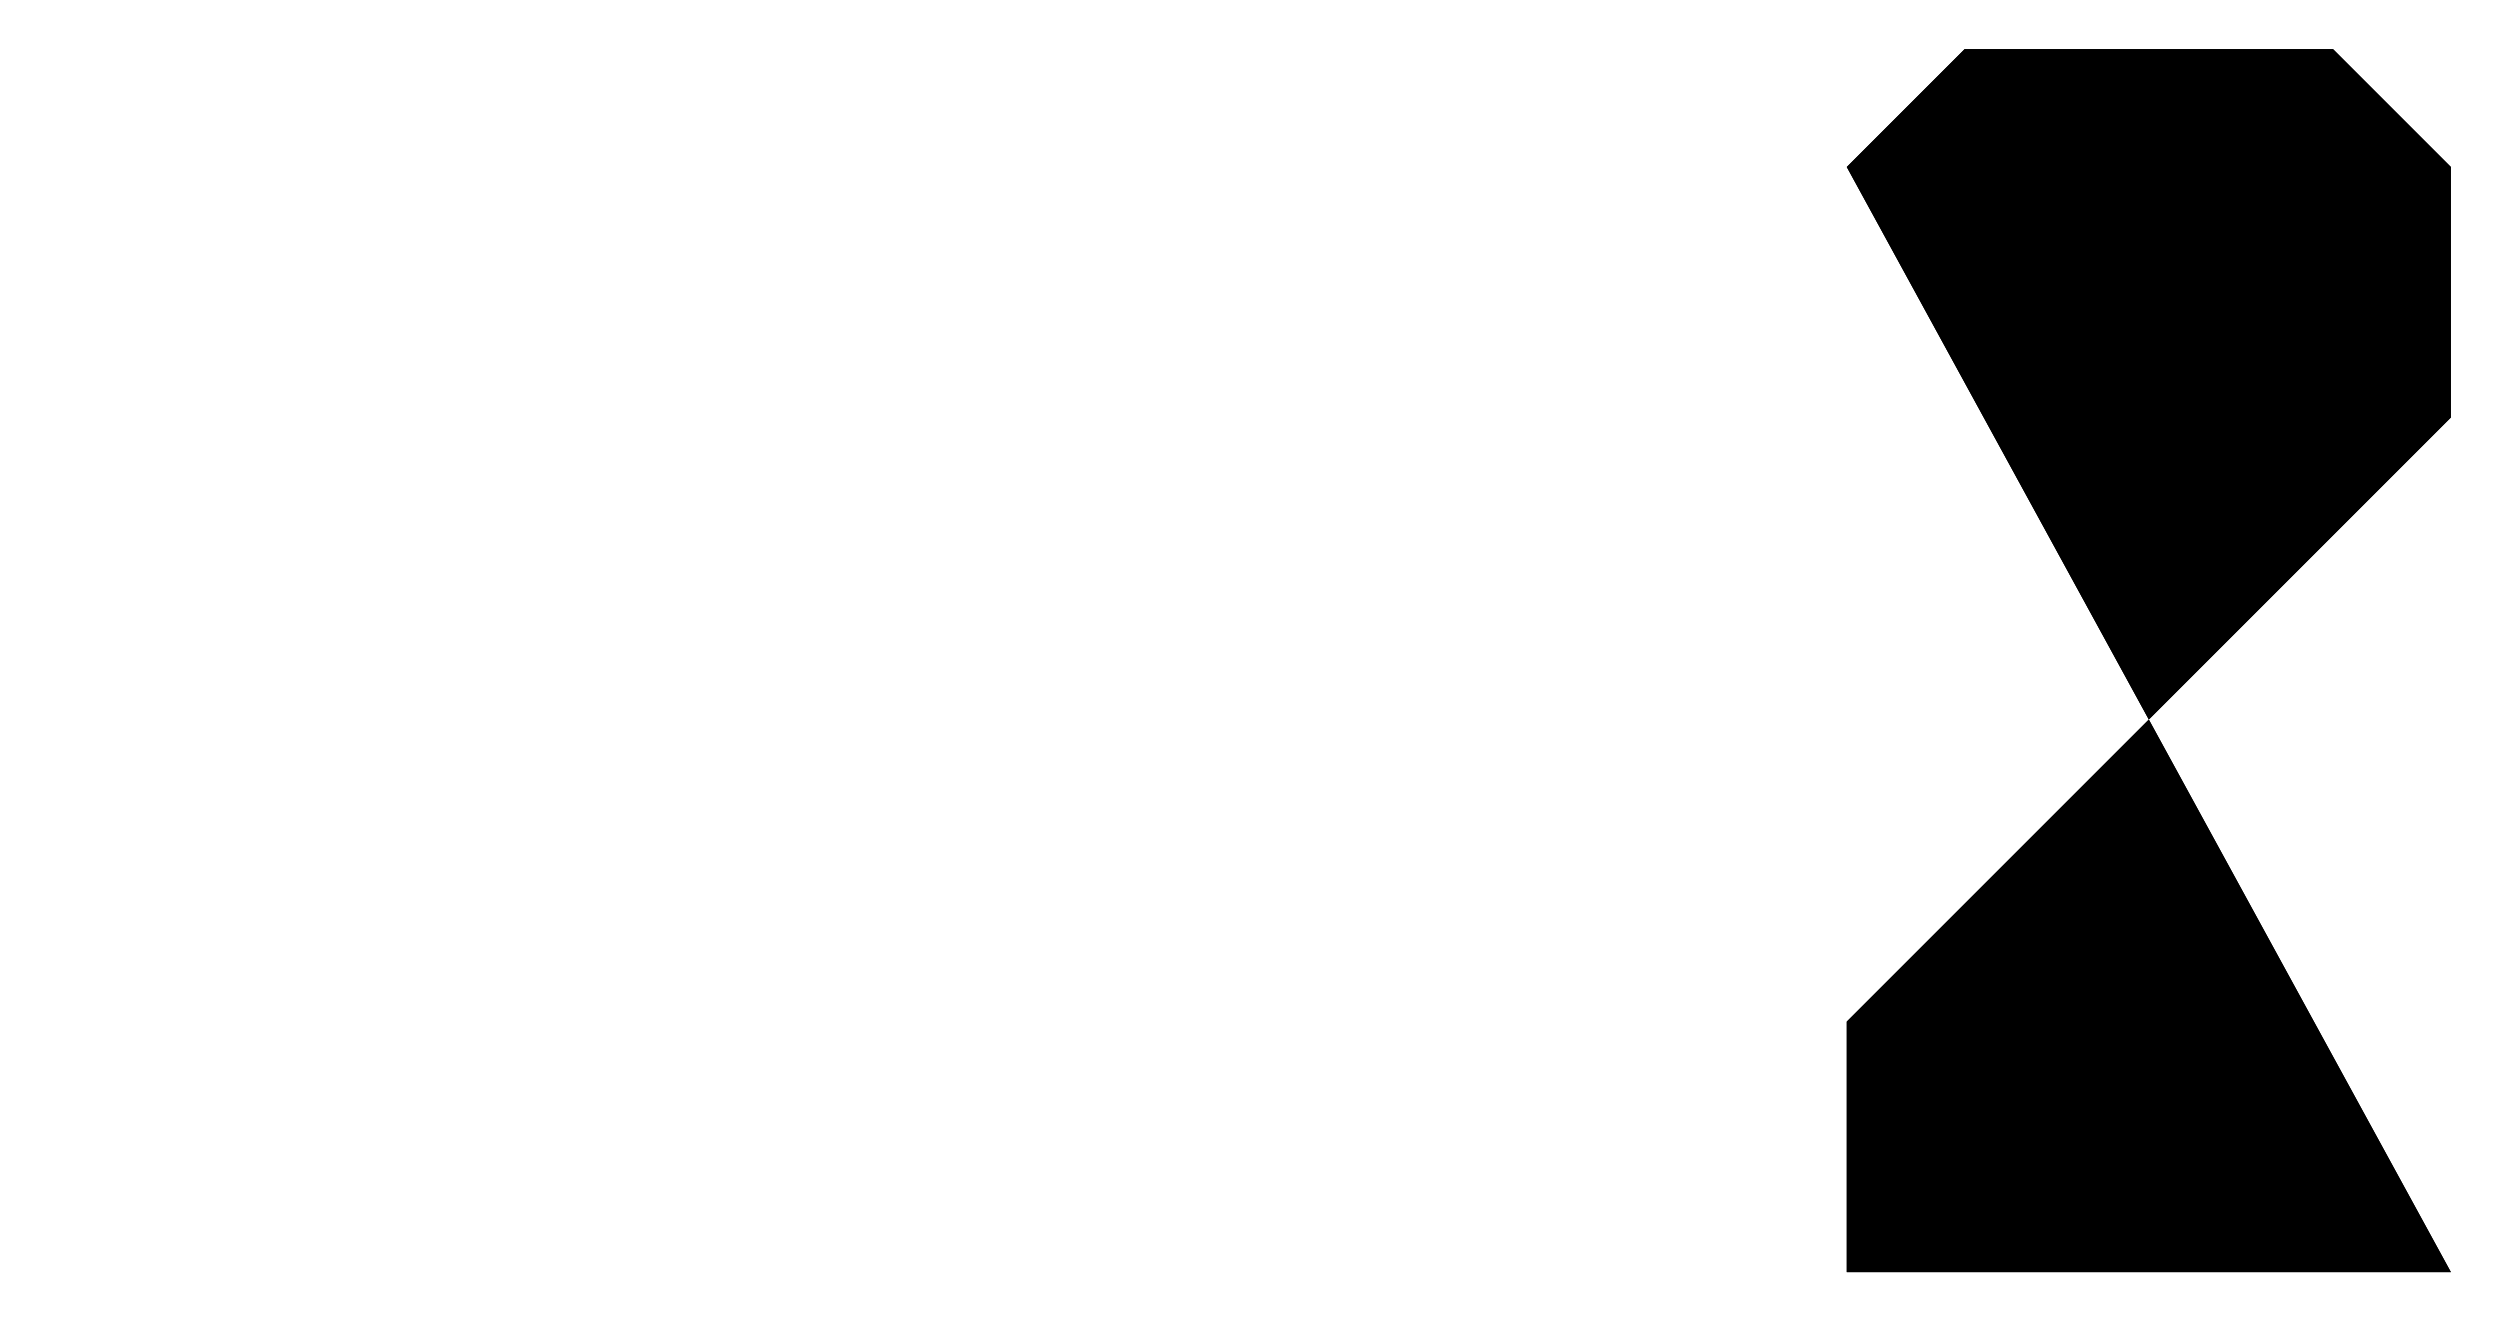
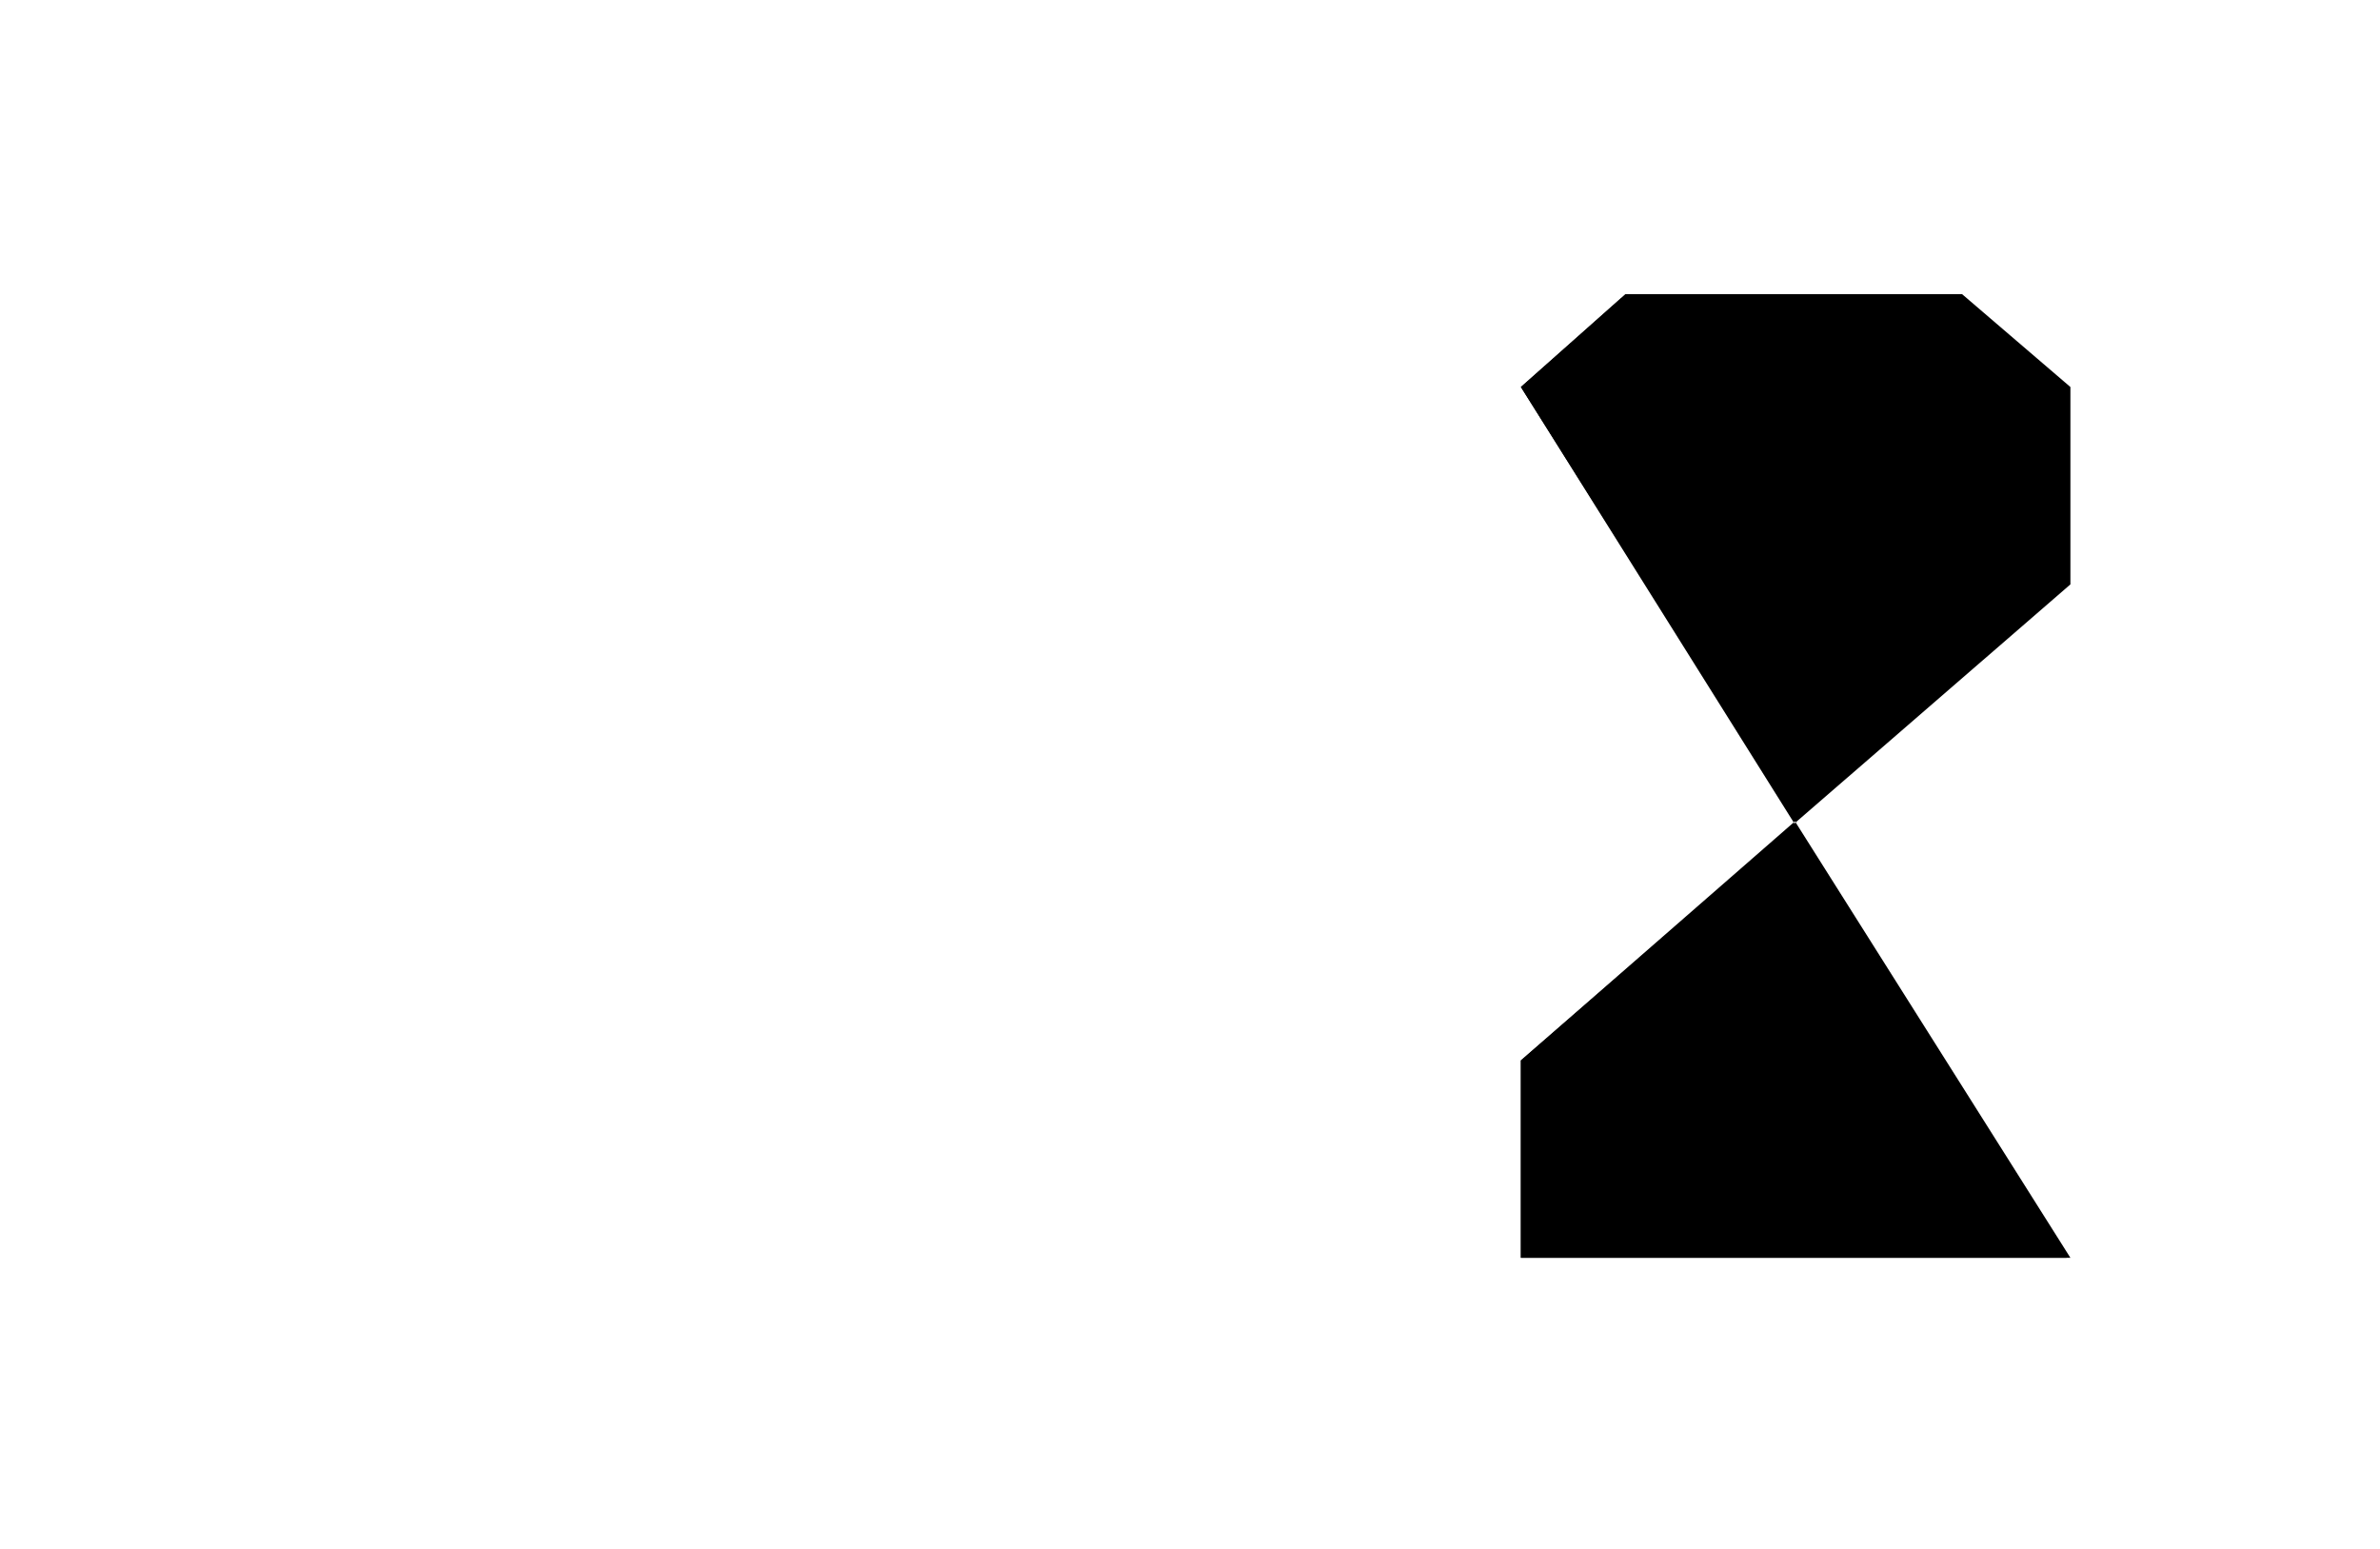
- <svg xmlns="http://www.w3.org/2000/svg" version="1.2" baseProfile="tiny" xml:space="preserve" style="shape-rendering:geometricPrecision; fill-rule:evenodd;" width="5.09mm" height="2.69mm" viewBox="-0.1 -0.1 5.09 2.69">
-   <rect class="symbolBox layout" fill="none" x="-0.1" y="2.59" height="2.69" width="5.09" />
-   <rect class="svgBox layout" fill="none" x="-0.1" y="-0.1" height="2.69" width="5.09" />
-   <path d=" M 3.66,0.24 L 3.9,0 L 4.65,0 L 4.89,0.24 L 4.89,0.75 L 3.66,1.98 L 3.66,2.25 L 3.66,2.49 L 4.89,2.49" class="sl f0 sDEPDW" style="stroke-width:0.96;" />
-   <path d=" M 3.66,0.24 L 3.9,0 L 4.65,0 L 4.89,0.24 L 4.89,0.75 L 3.66,1.98 L 3.66,2.25 L 3.66,2.49 L 4.89,2.49" class="sl f0 sSNDG2" style="stroke-width:0.32;" />
+ <svg xmlns="http://www.w3.org/2000/svg" version="1.2" baseProfile="tiny" xml:space="preserve" style="shape-rendering:geometricPrecision; fill-rule:evenodd;" width="6.15mm" height="4.00mm" viewBox="-0.5 -1.4 6.15 4.00">
+   <circle class="pivotPoint layout" fill="none" cx="0.00" cy="0.00" r="0.1" />
+   <rect class="symbolBox layout" fill="none" x="-0.5" y="-1.4" height="4.00" width="6.15" />
+   <rect class="svgBox layout" fill="none" x="-0.5" y="-1.4" height="4.00" width="6.15" />
+   <path d=" M 3.43,-0.4 L 3.7,-0.64 L 4.57,-0.64 L 4.85,-0.4 L 4.85,0.11 L 3.43,1.34 L 3.43,1.61 L 3.43,1.85 L 4.85,1.85" class="sl f0 sDEPDW" style="stroke-width:0.96;" />
+   <path d=" M 3.43,-0.4 L 3.69,-0.63 L 4.56,-0.63 L 4.84,-0.4 L 4.84,0.11 L 3.43,1.34 L 3.43,1.61 L 3.43,1.85 L 4.84,1.85" class="sl f0 sSNDG2" style="stroke-width:0.32;" />
</svg>
